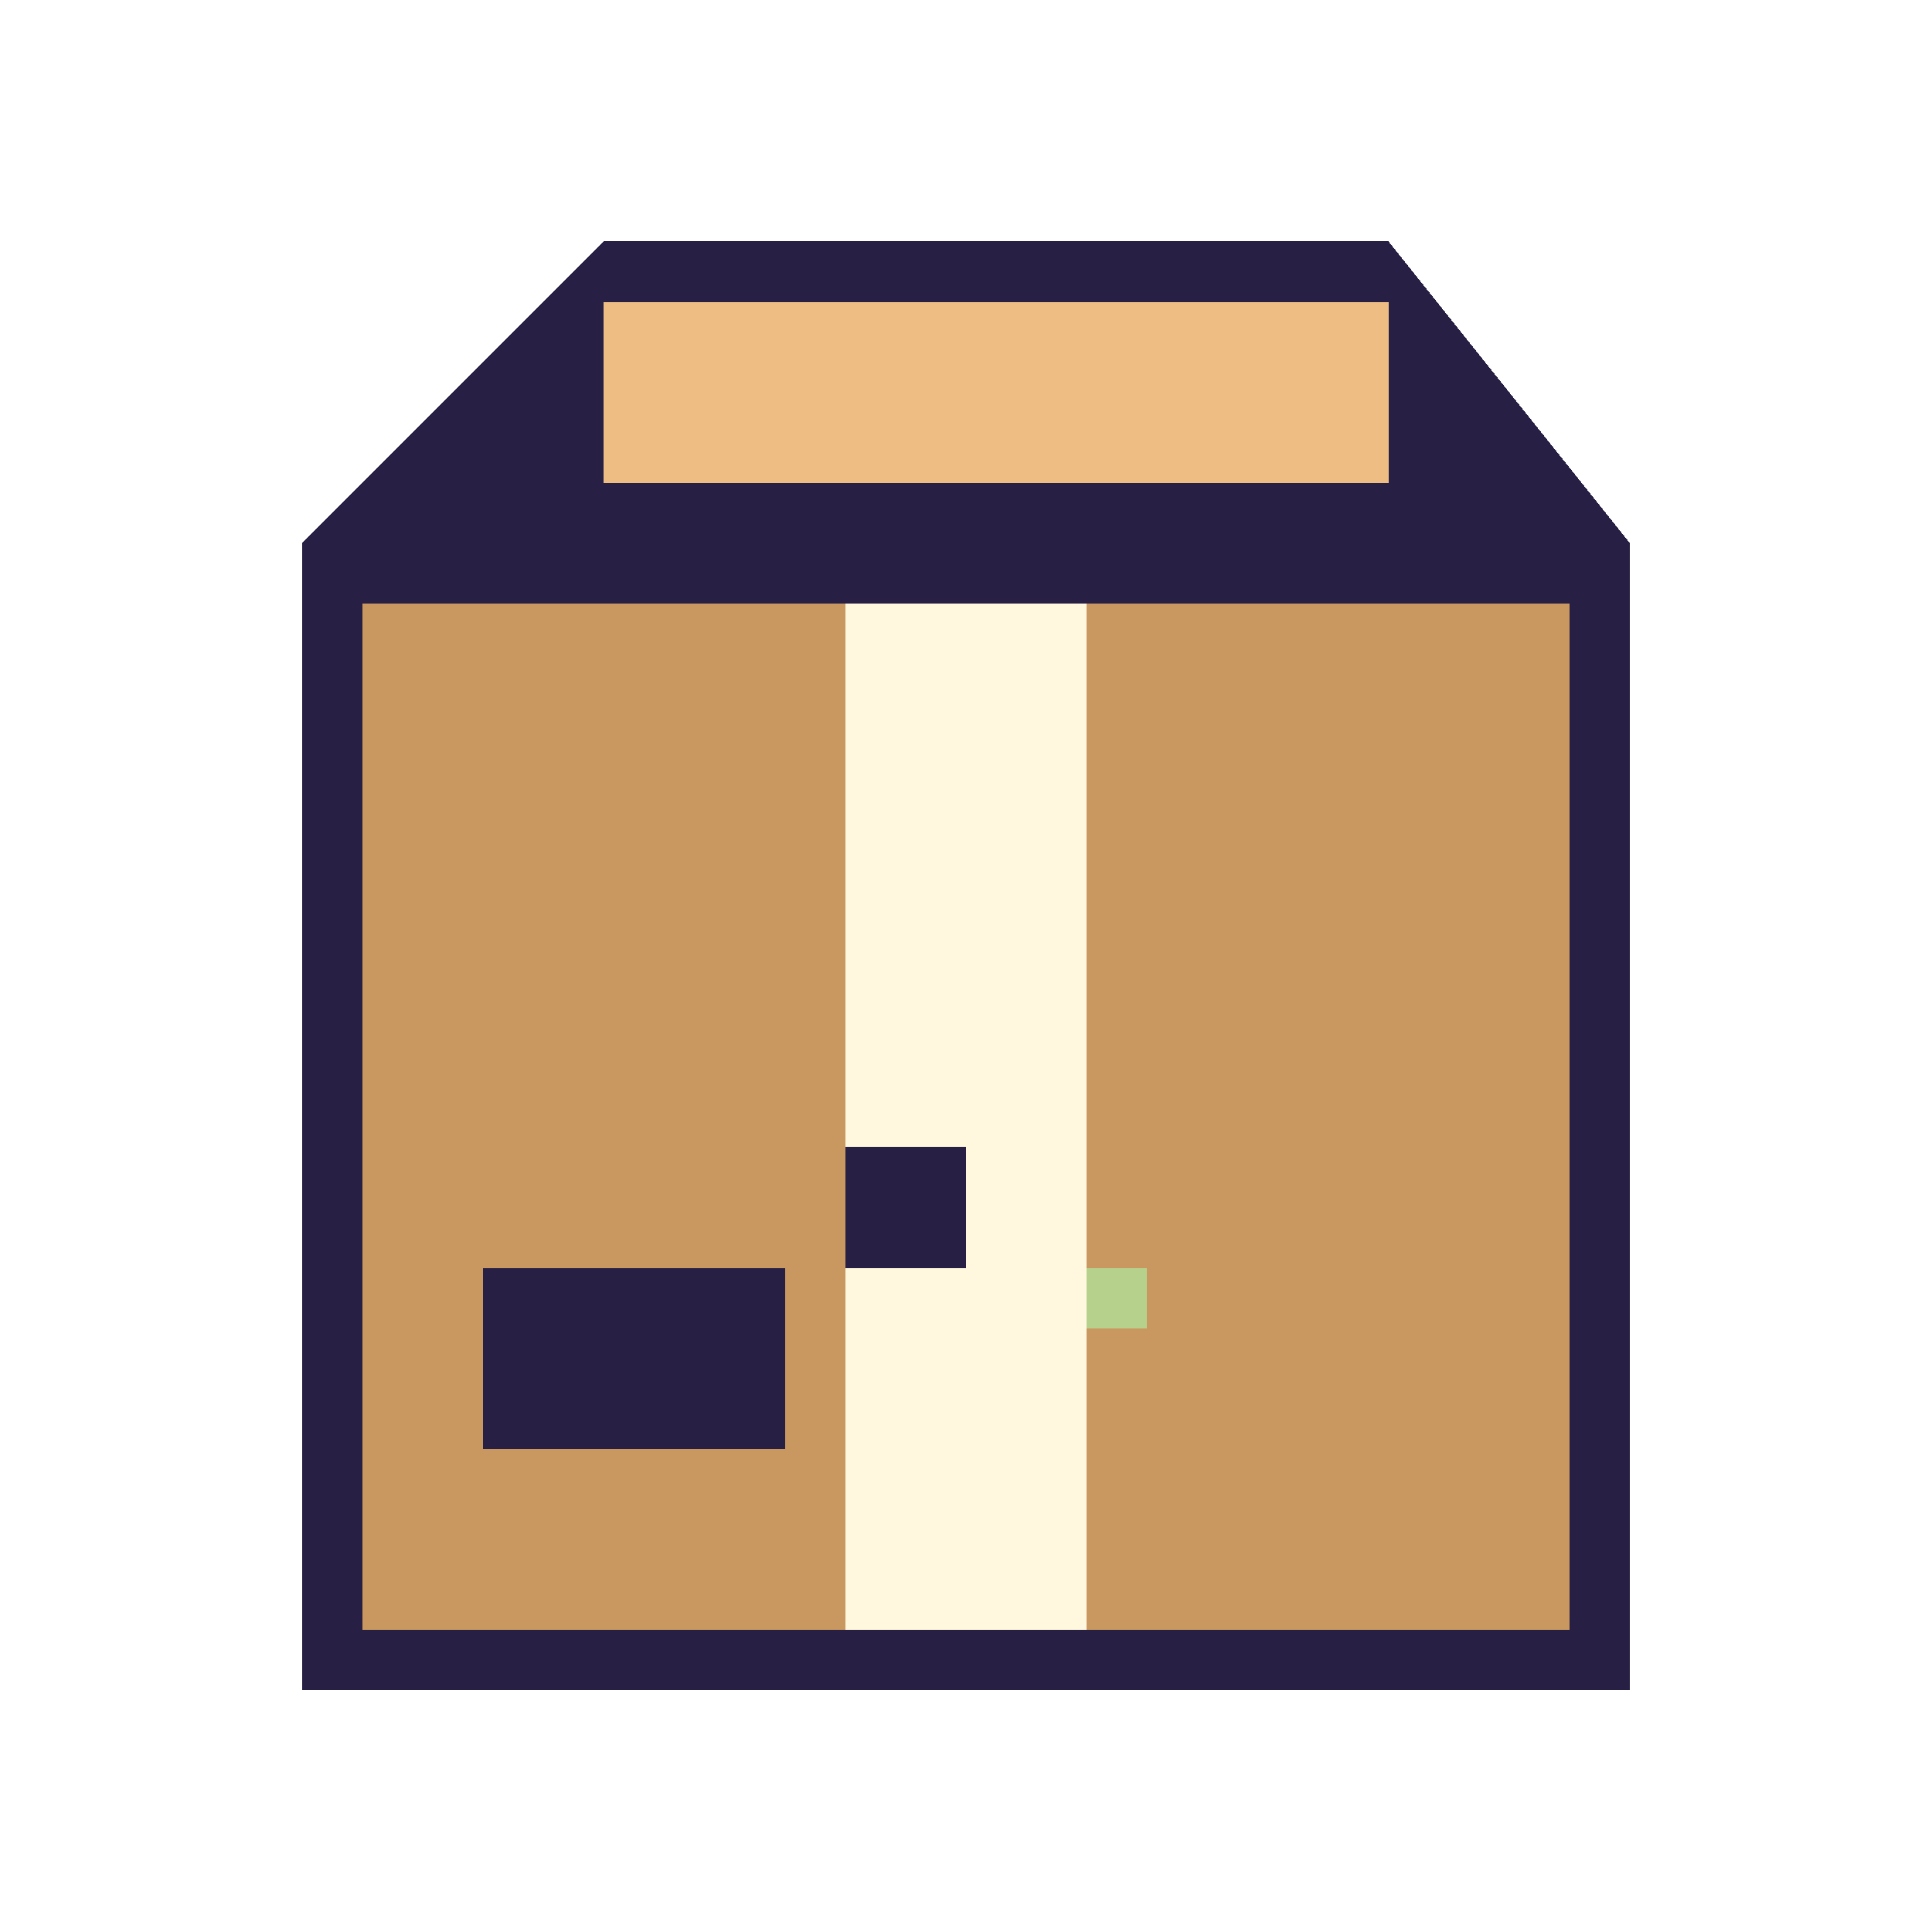
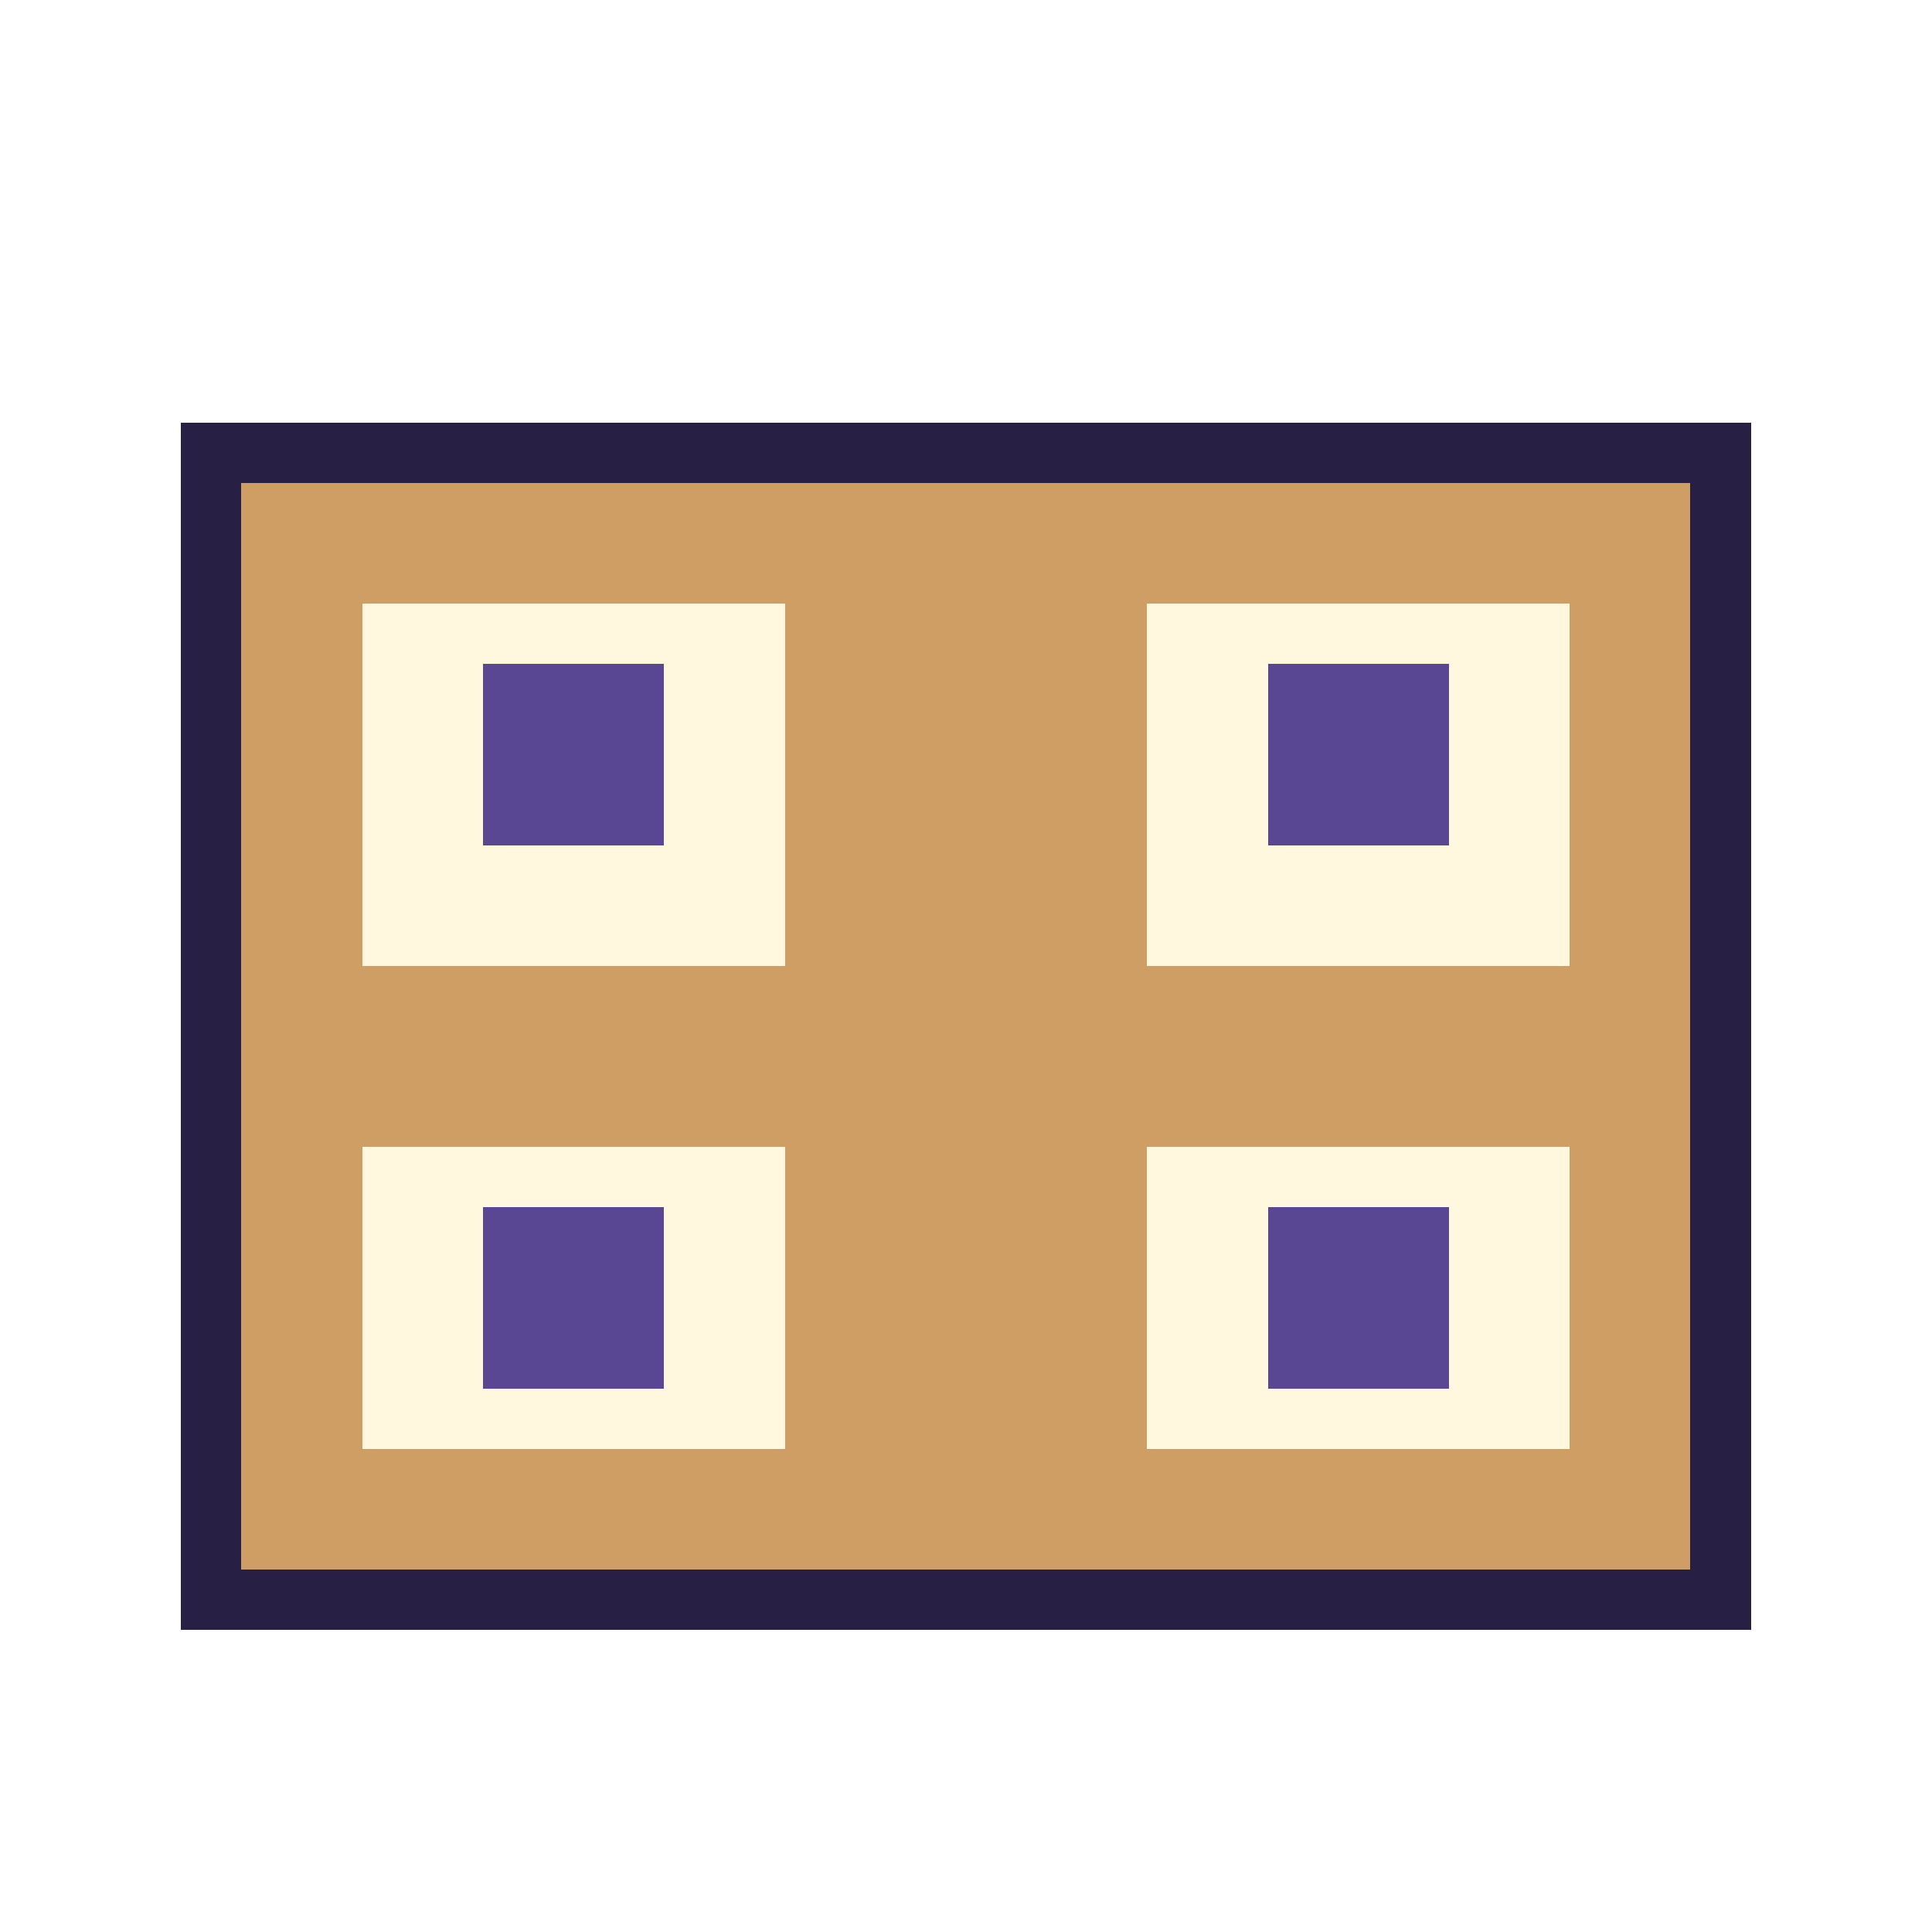
<svg xmlns="http://www.w3.org/2000/svg" viewBox="0 0 32 32" shape-rendering="crispEdges">
-   <path d="M5 9h22v19H5zM5 9l5-5h13l4 5z" fill="#282044" />
-   <rect x="6" y="10" width="20" height="17" fill="#c99860" />
-   <rect x="14" y="10" width="4" height="17" fill="#fff8df" />
-   <rect x="10" y="5" width="13" height="3" fill="#edbd83" />
-   <rect x="8" y="21" width="5" height="3" fill="#282044" />
-   <rect x="14" y="19" width="2" height="2" fill="#282044" />
-   <rect x="18" y="21" width="1" height="1" fill="#b6d18b" />
+   <path fill="#282044" d="M3 7h26v20H3z" />
+   <path fill="#cf9e64" d="M4 8h24v18H4z" />
+   <path fill="#fff8df" d="M6 10h7v6H6zm13 0h7v6h-7zM6 19h7v5H6zm13 0h7v5h-7z" />
+   <path fill="#594793" d="M8 11h3v3H8zm13 0h3v3h-3zM8 20h3v3H8zm13 0h3v3h-3z" />
</svg>
